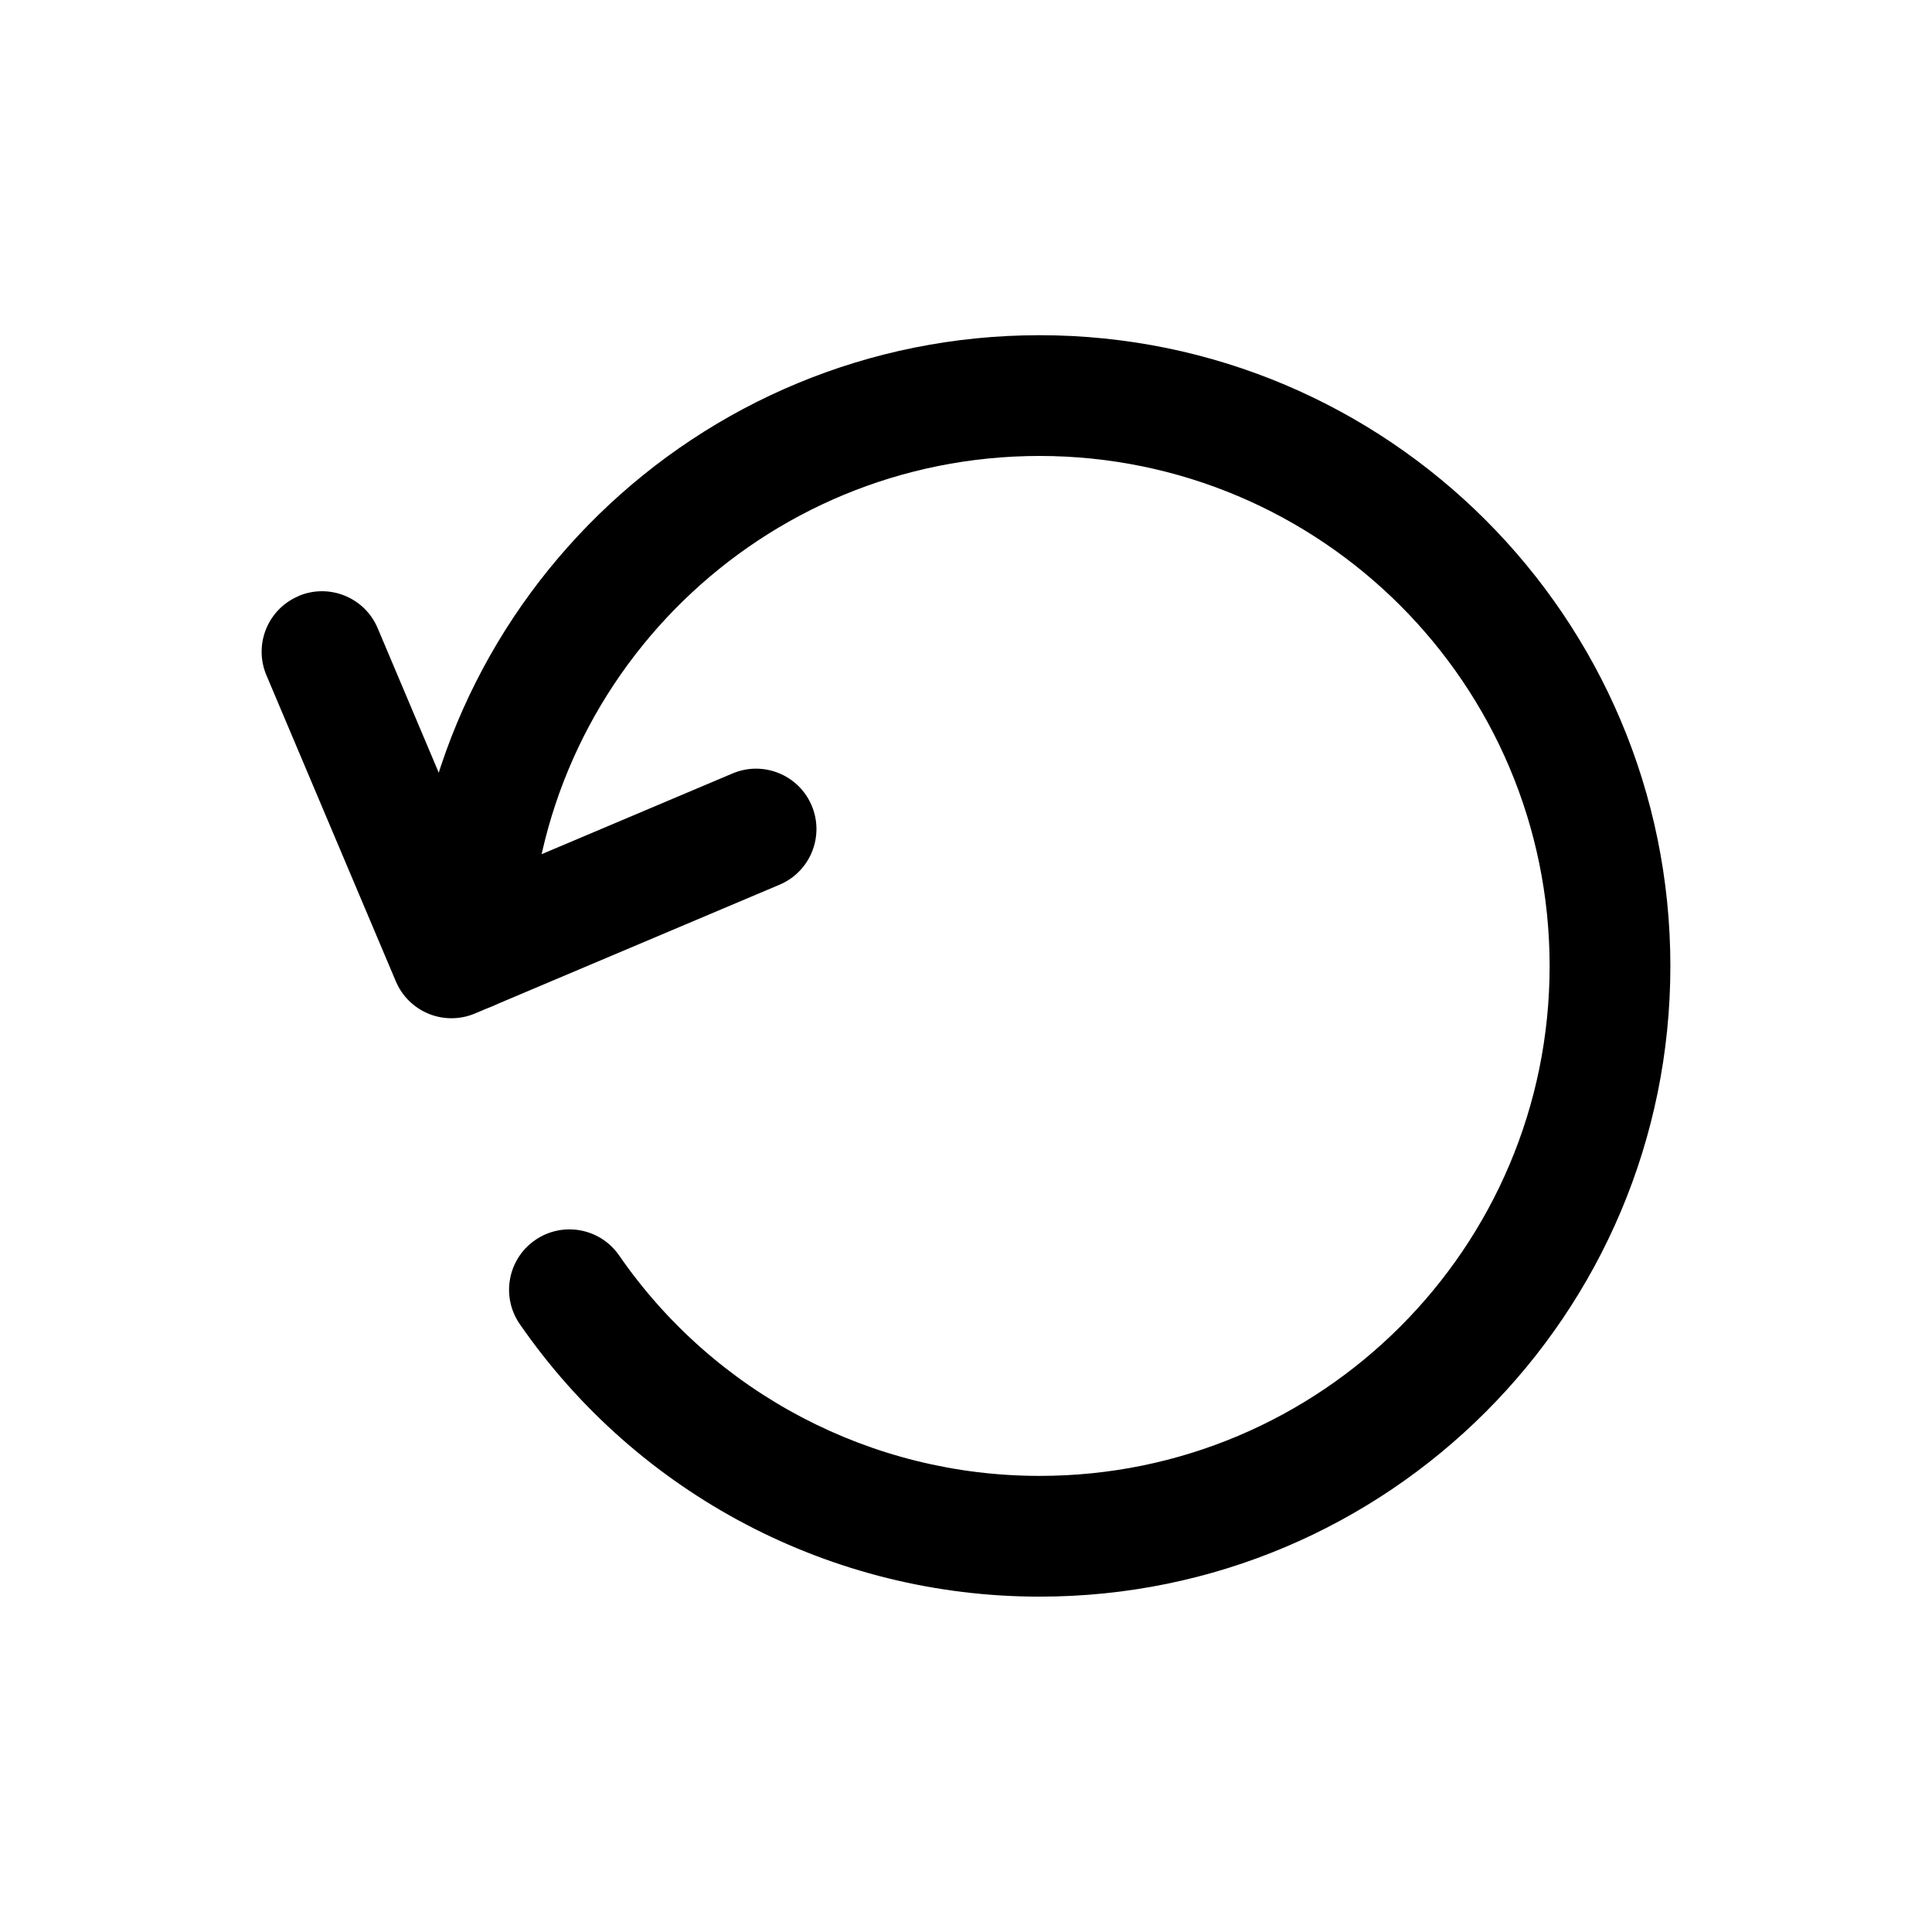
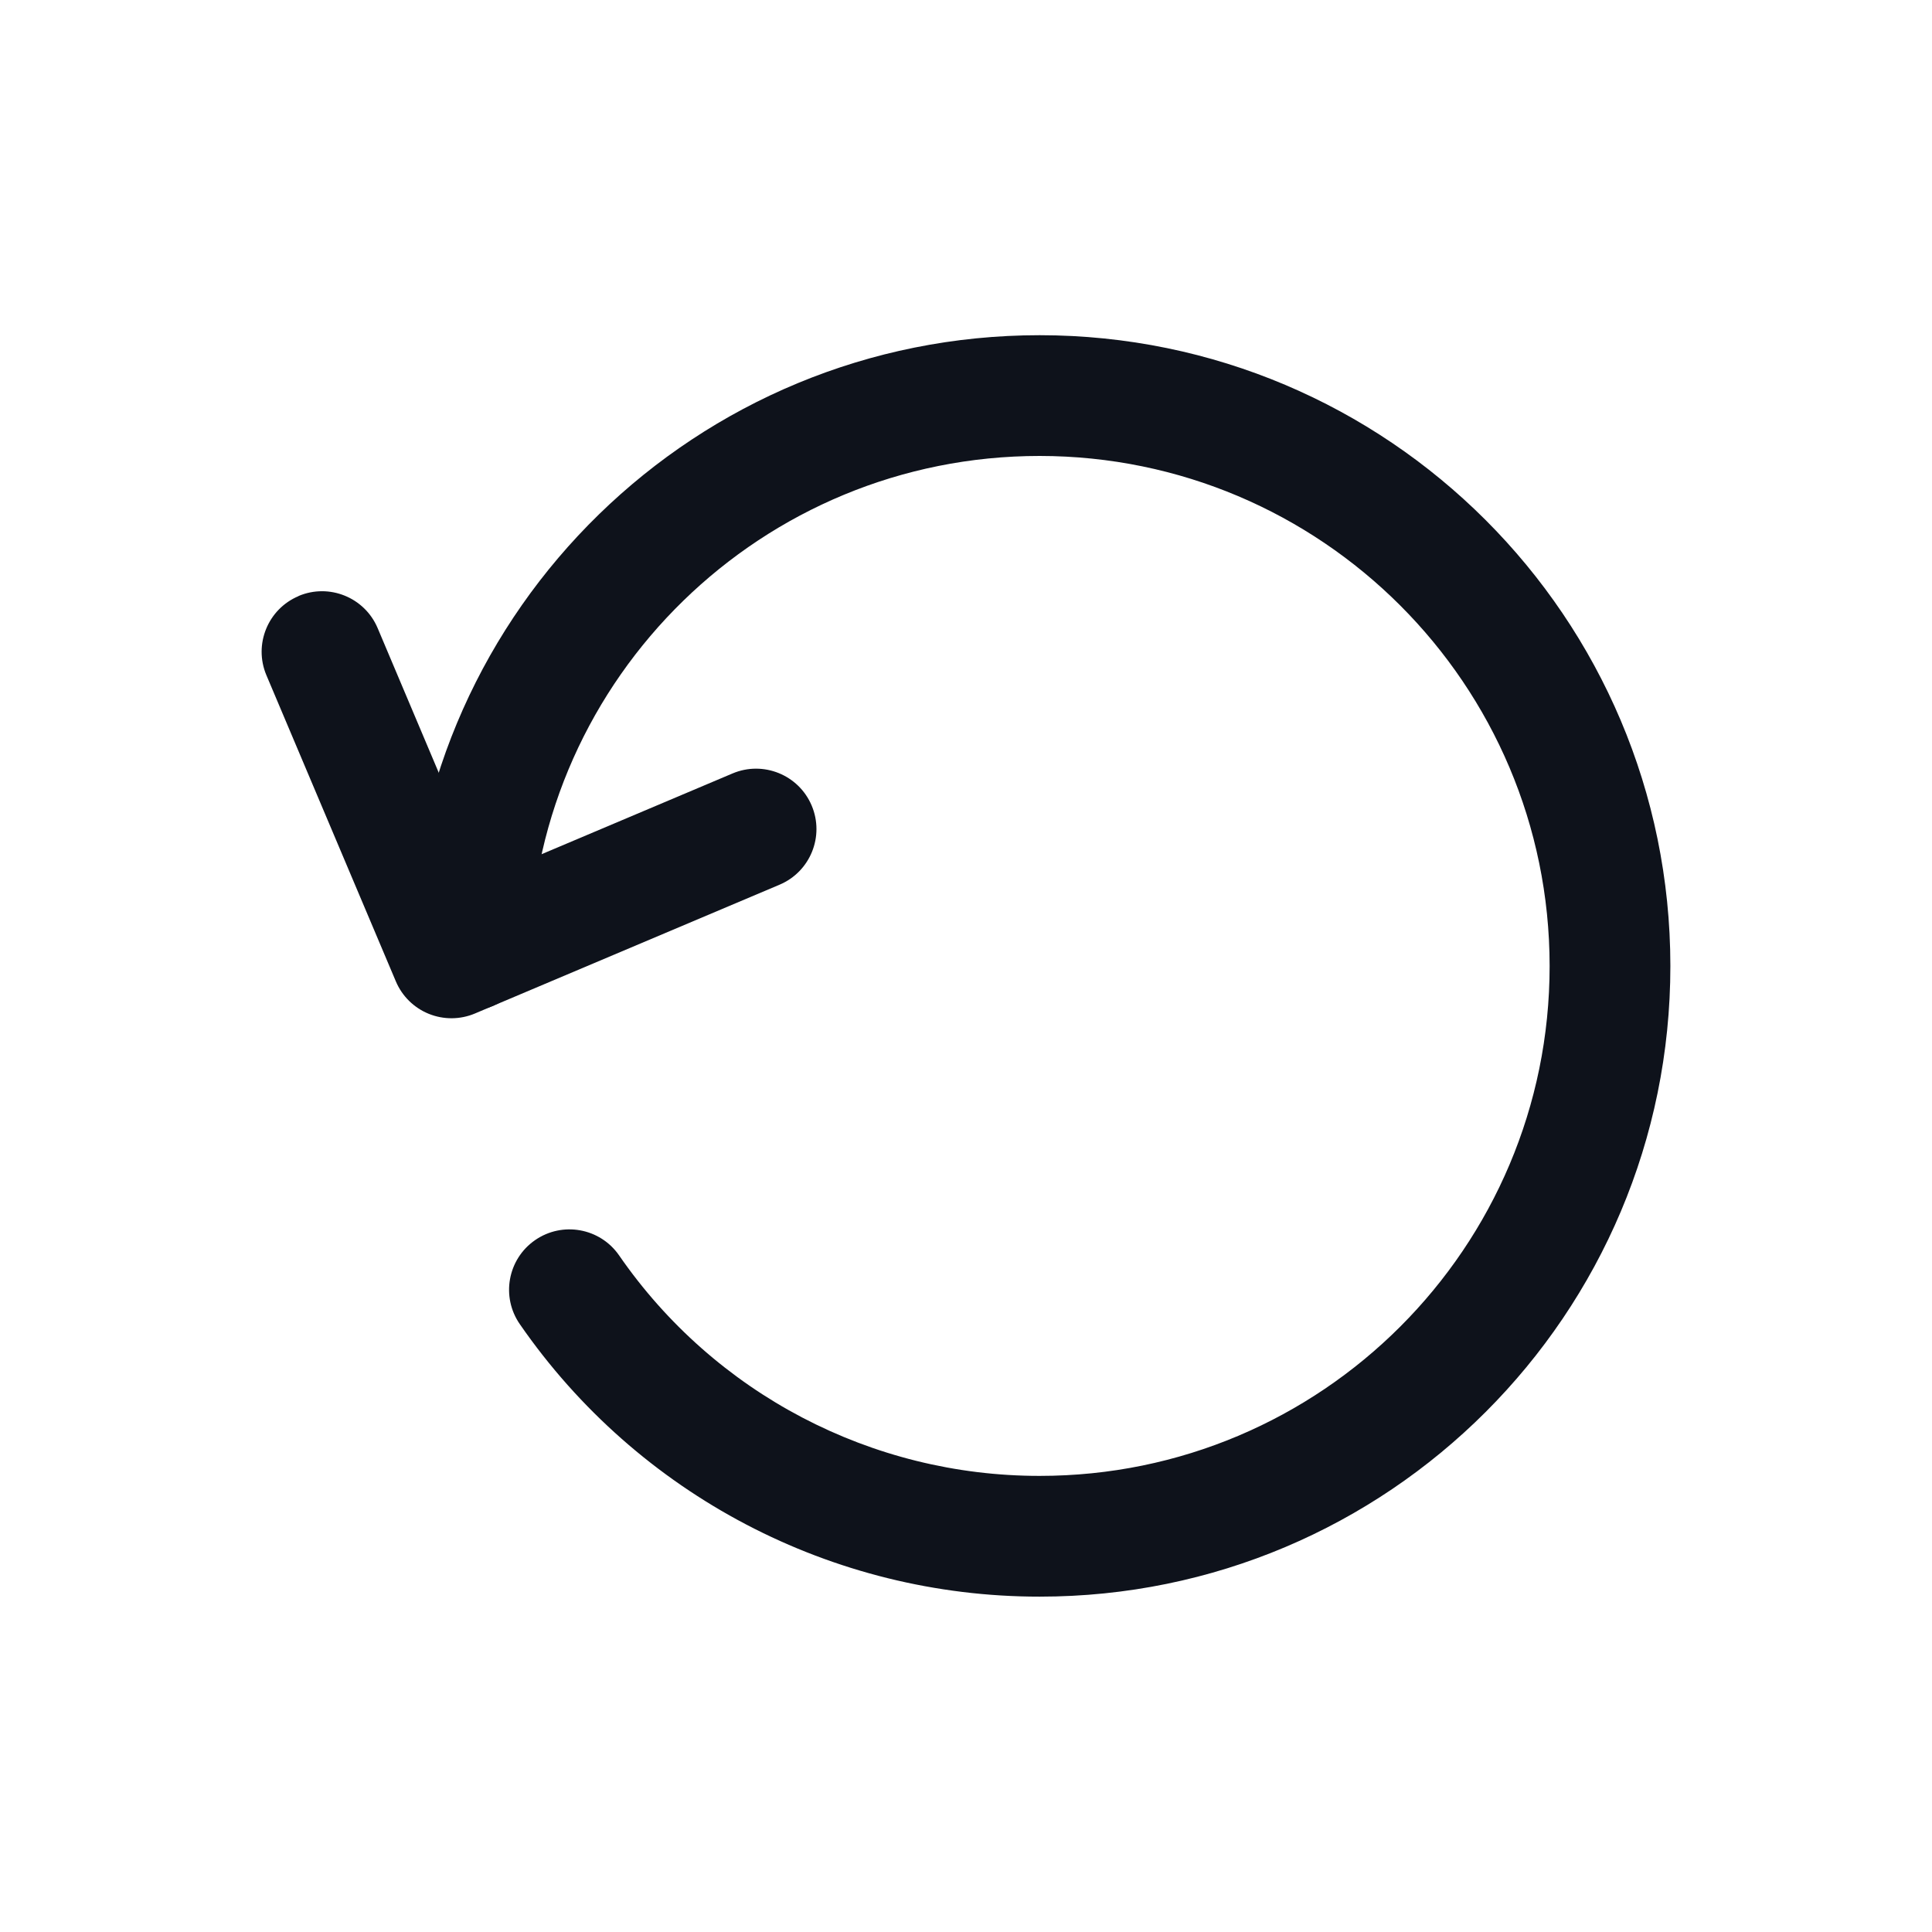
- <svg xmlns="http://www.w3.org/2000/svg" width="24" height="24" fill="currentColor" viewBox="0 0 24 24">
-   <path fill="currentColor" fill-rule="evenodd" d="M3.708 7.404a.75.75 0 0 1 .983.398l1.316 3.114L9.1 9.608a.75.75 0 0 1 .584 1.382L5.9 12.59a.75.75 0 0 1-.983-.4L3.309 8.387a.75.75 0 0 1 .4-.982Z" clip-rule="evenodd" />
-   <path fill="currentColor" fill-rule="evenodd" d="M12.915 5.664c-3.447 0-6.249 2.746-6.335 6.16a.75.75 0 0 1-1.5-.038c.108-4.228 3.575-7.622 7.835-7.622a7.838 7.838 0 0 1 7.835 7.835 7.833 7.833 0 0 1-7.835 7.835 7.843 7.843 0 0 1-6.457-3.384.75.75 0 1 1 1.232-.856 6.343 6.343 0 0 0 5.225 2.74 6.333 6.333 0 0 0 6.335-6.335 6.339 6.339 0 0 0-6.335-6.335Z" clip-rule="evenodd" />
+ <svg xmlns="http://www.w3.org/2000/svg" width="24" height="24" fill="none" viewBox="0 0 24 24">
+   <path fill="#0E121B" fill-rule="evenodd" d="M3.708 7.404a.75.75 0 0 1 .983.398l1.316 3.114L9.1 9.608a.75.75 0 0 1 .584 1.382L5.9 12.59a.75.75 0 0 1-.983-.4L3.309 8.387a.75.75 0 0 1 .4-.982Z" clip-rule="evenodd" />
+   <path fill="#0E121B" fill-rule="evenodd" d="M12.915 5.664c-3.447 0-6.249 2.746-6.335 6.16a.75.75 0 0 1-1.5-.038c.108-4.228 3.575-7.622 7.835-7.622a7.838 7.838 0 0 1 7.835 7.835 7.833 7.833 0 0 1-7.835 7.835 7.843 7.843 0 0 1-6.457-3.384.75.75 0 1 1 1.232-.856 6.343 6.343 0 0 0 5.225 2.74 6.333 6.333 0 0 0 6.335-6.335 6.339 6.339 0 0 0-6.335-6.335Z" clip-rule="evenodd" />
</svg>
